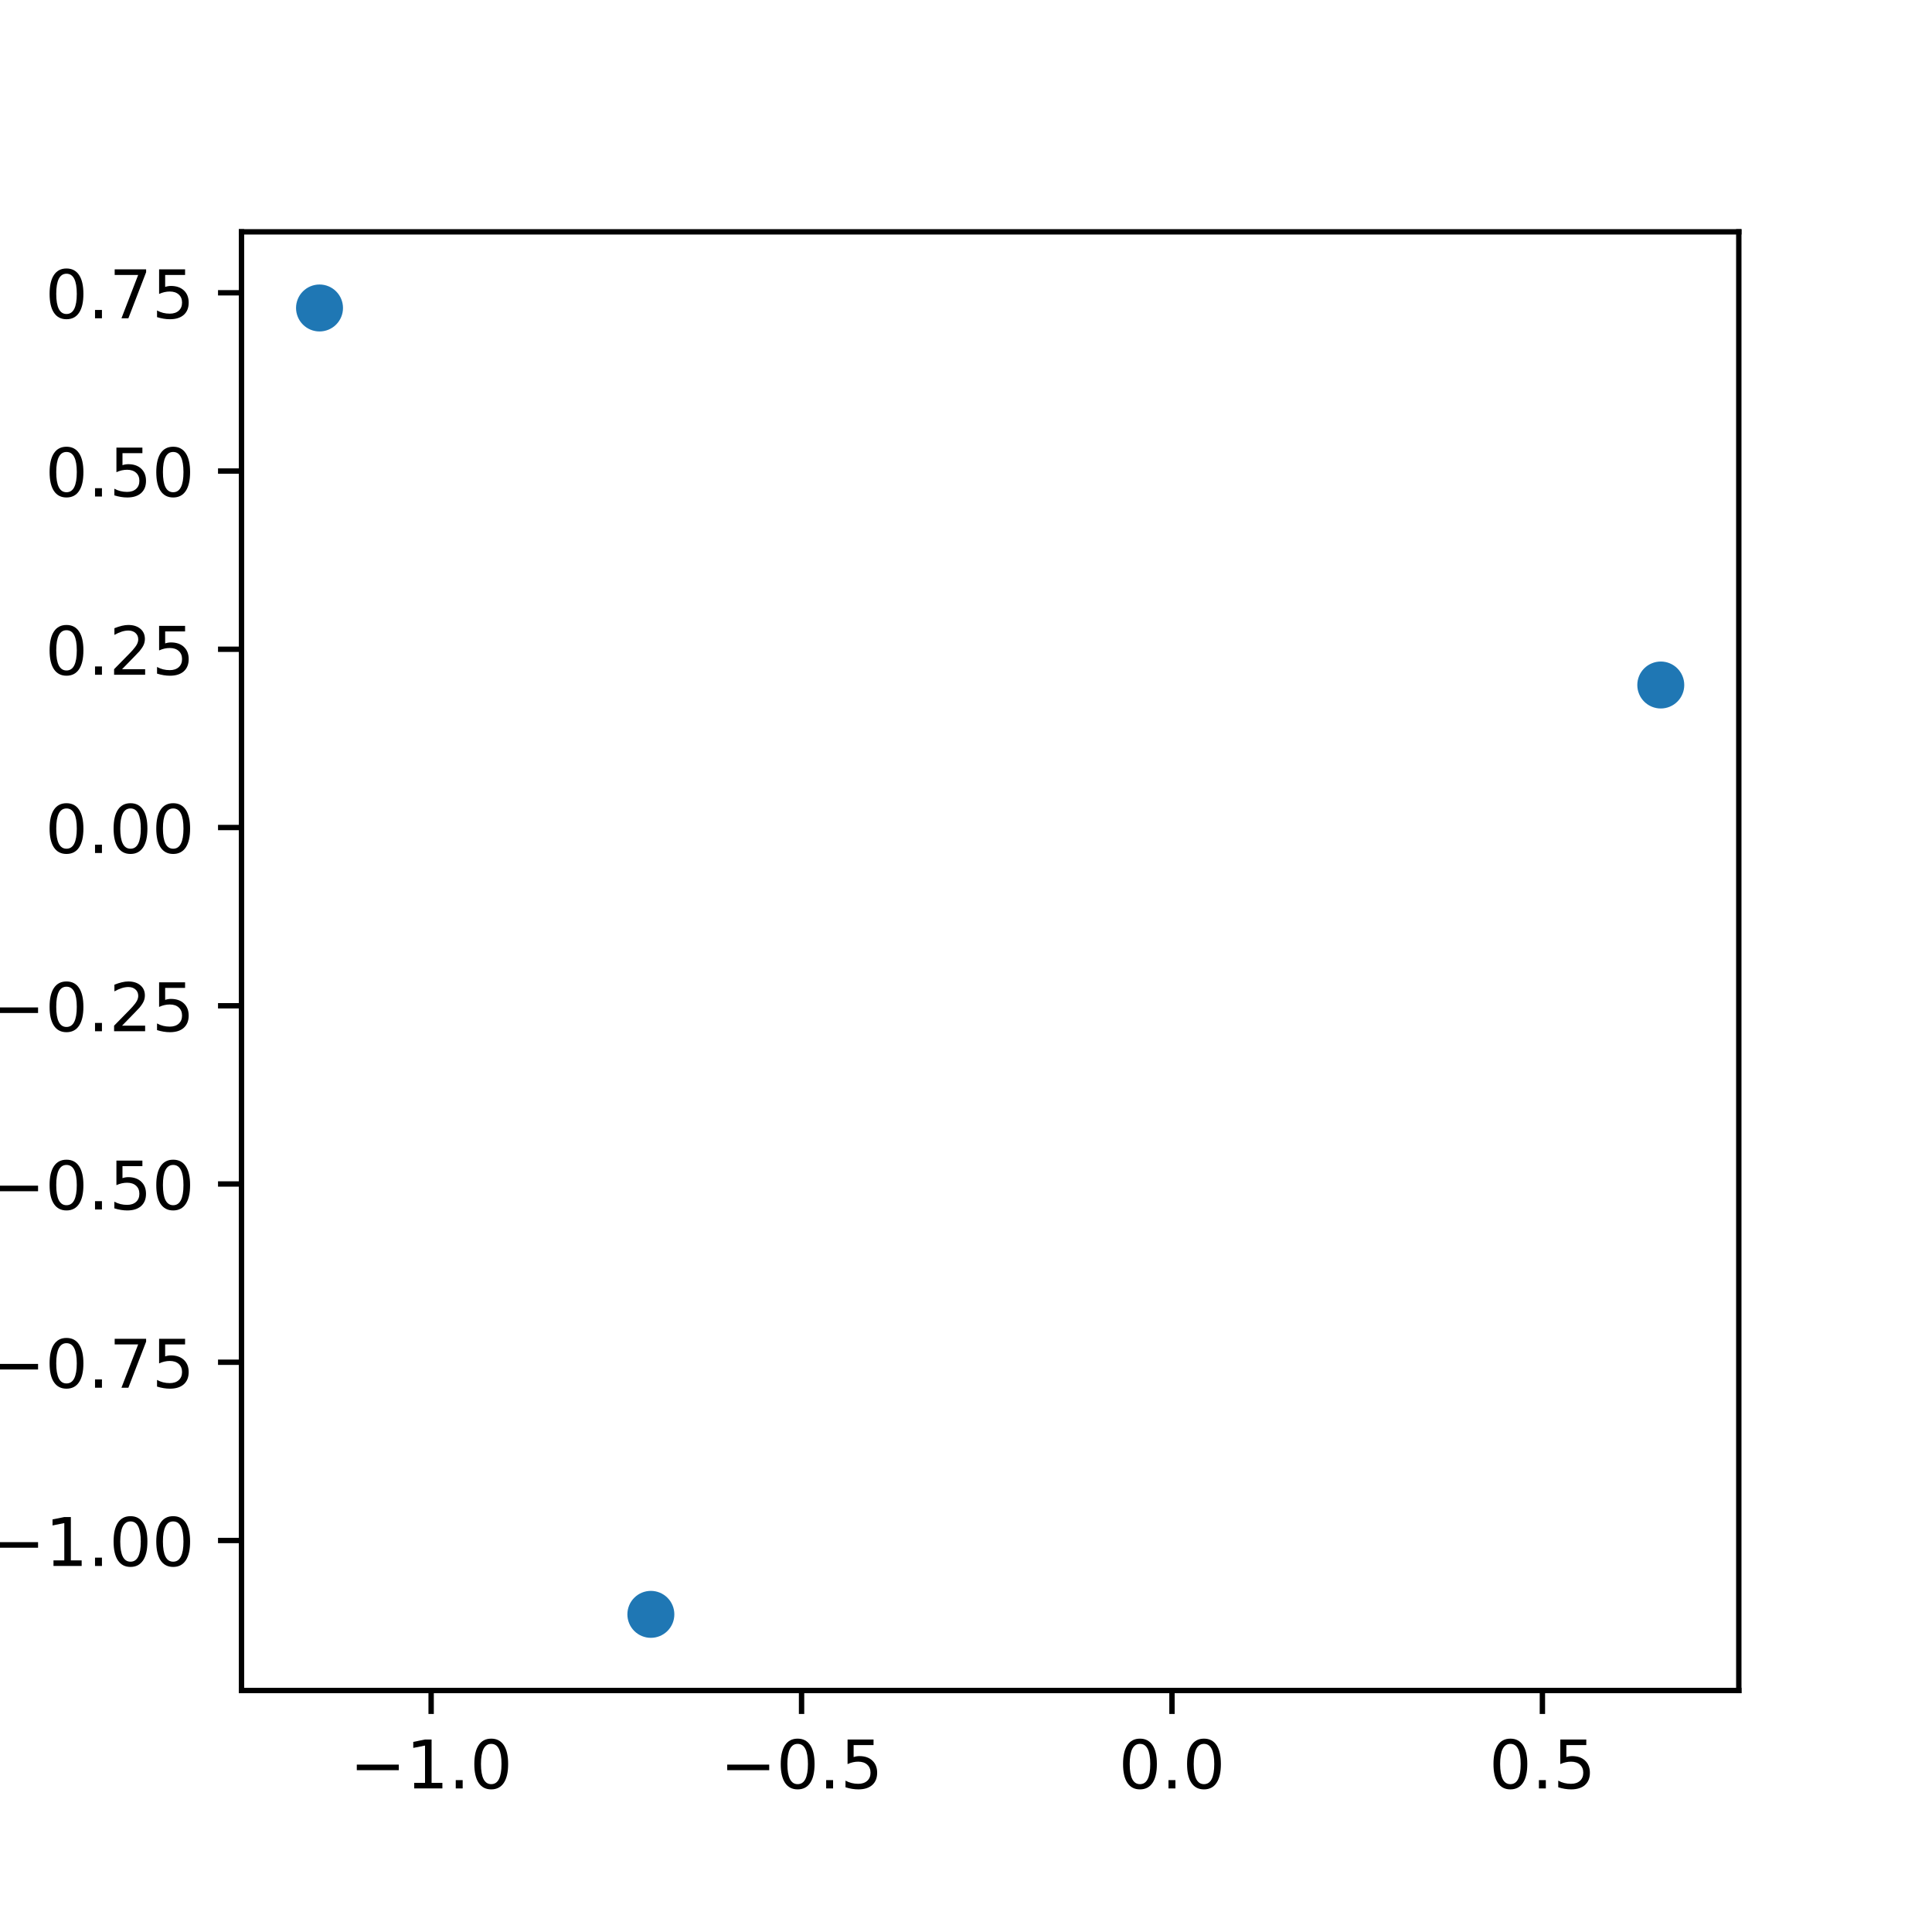
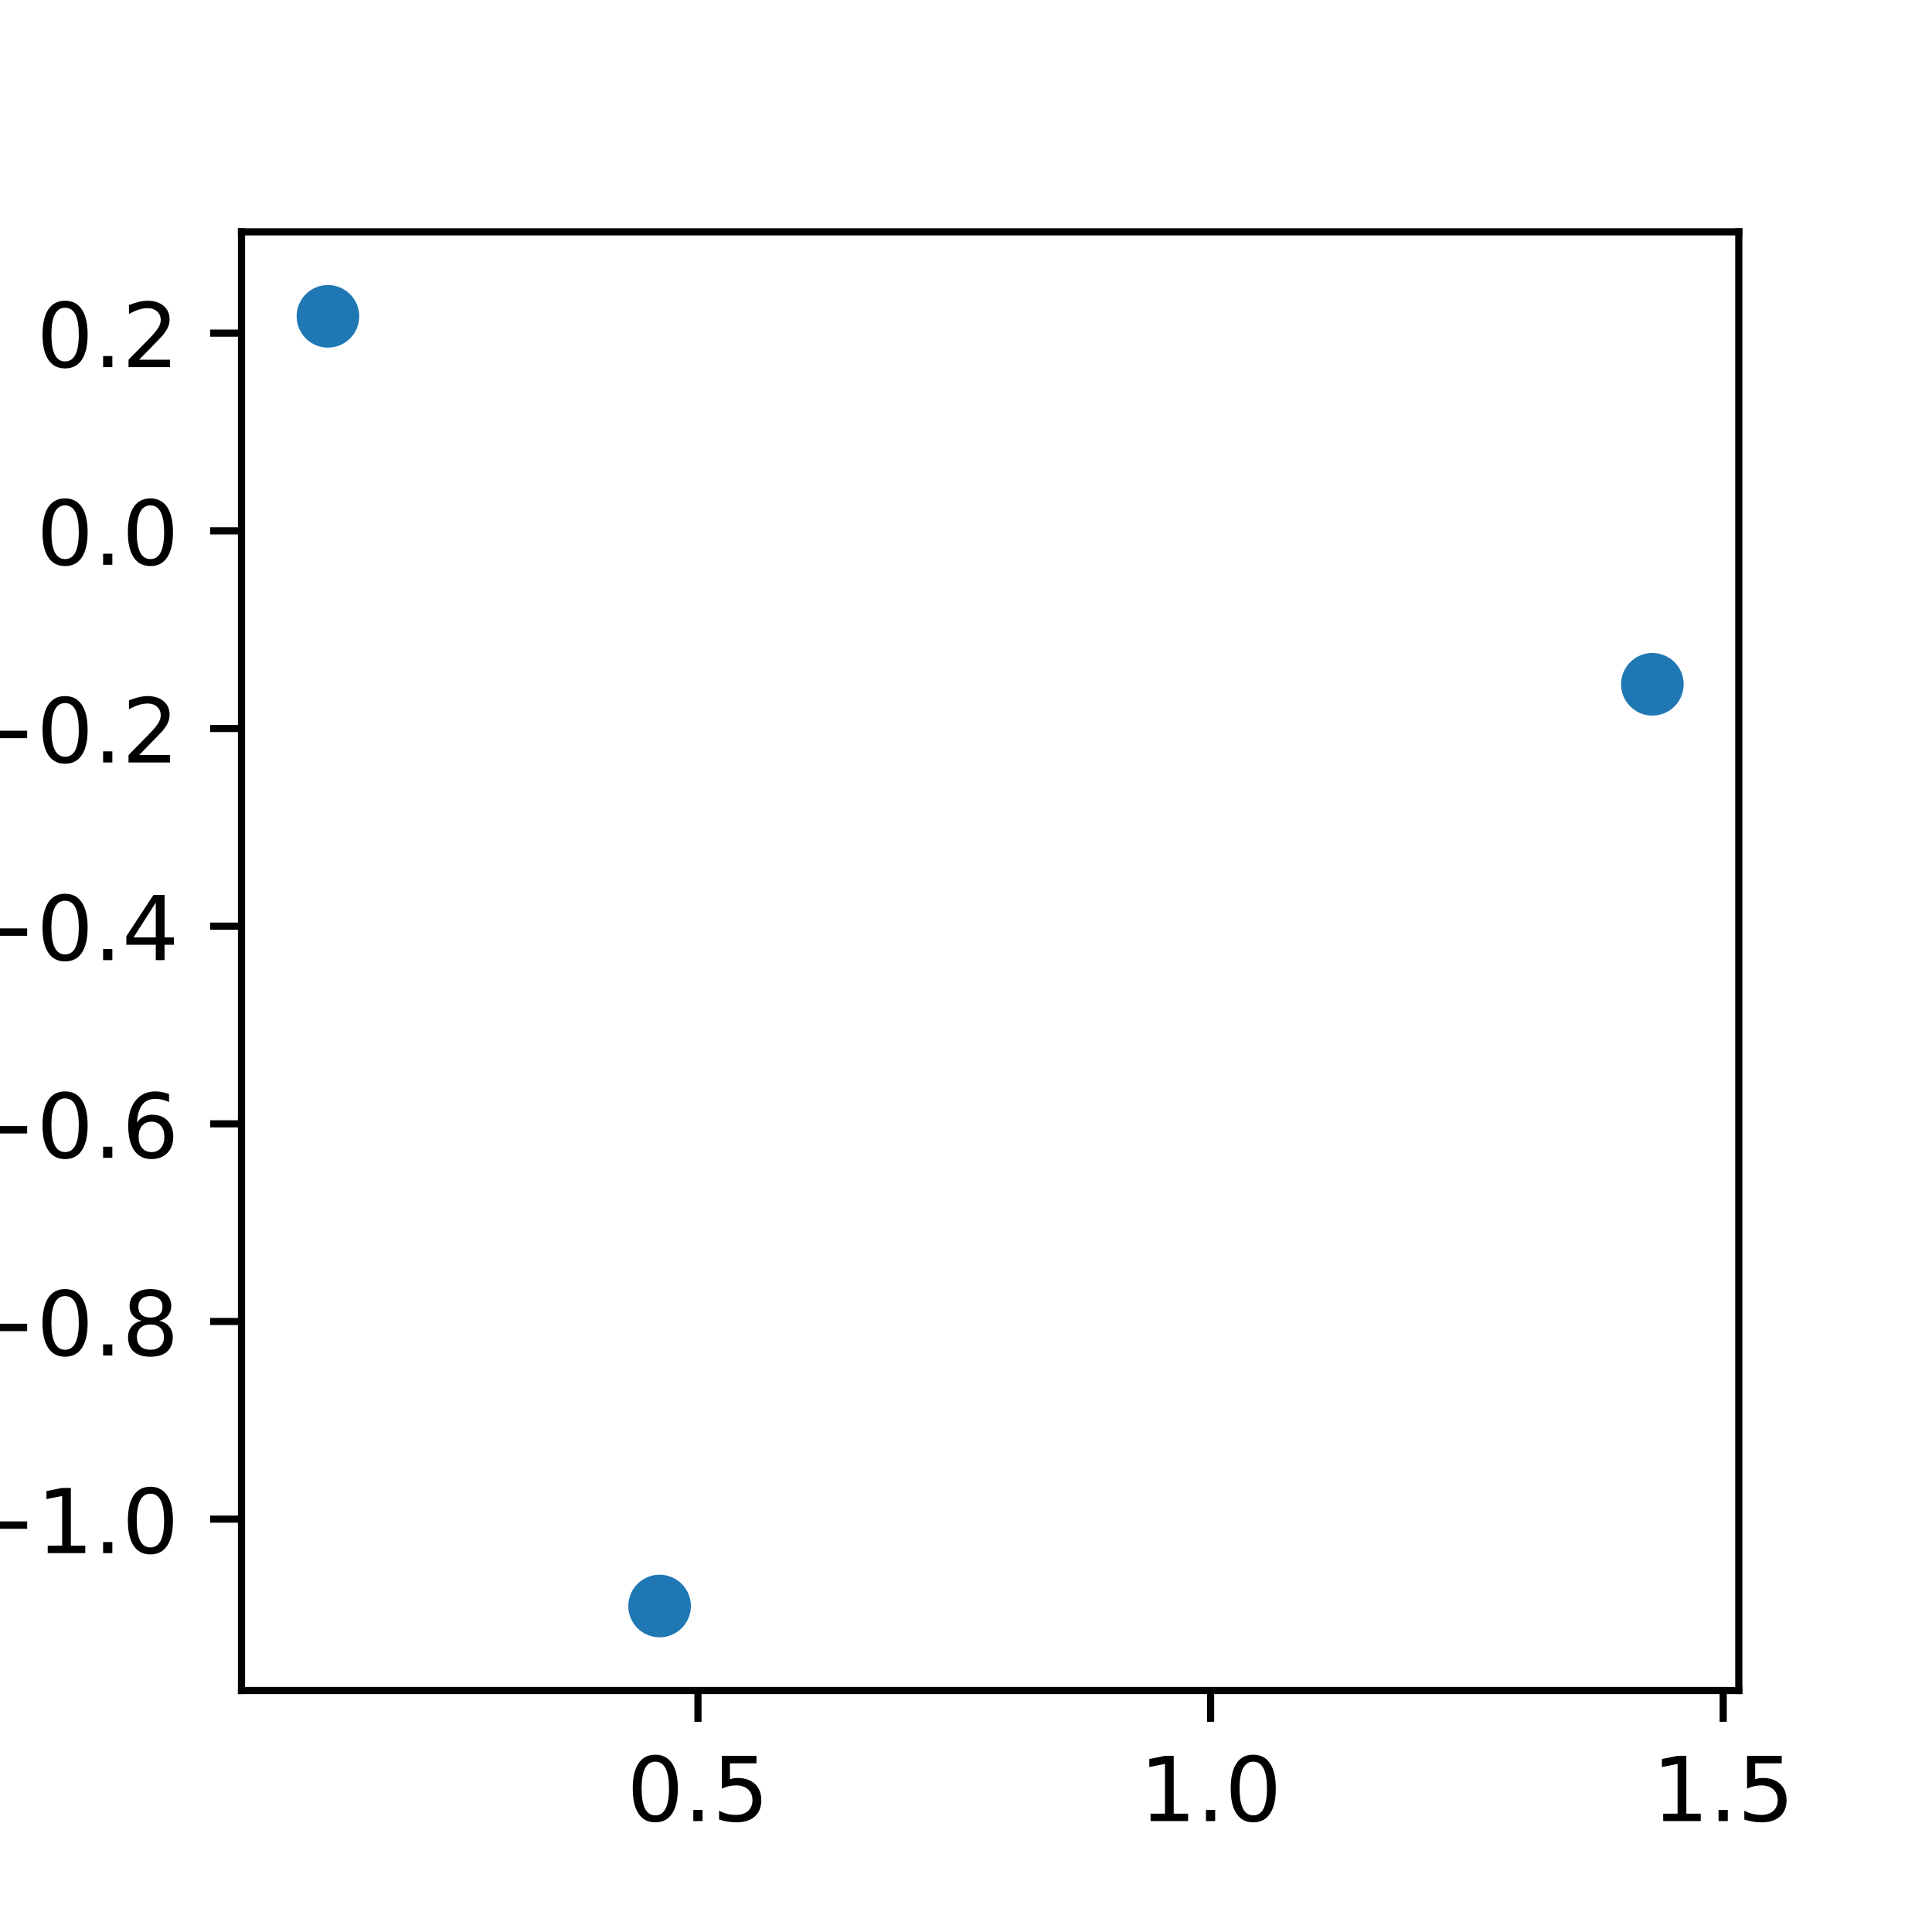
- <svg xmlns="http://www.w3.org/2000/svg" xmlns:xlink="http://www.w3.org/1999/xlink" height="288pt" version="1.1" viewBox="0 0 288 288" width="288pt">
+ <svg xmlns="http://www.w3.org/2000/svg" xmlns:xlink="http://www.w3.org/1999/xlink" height="216pt" version="1.1" viewBox="0 0 216 216" width="216pt">
  <defs>
    <style type="text/css">
*{stroke-linecap:butt;stroke-linejoin:round;}
  </style>
  </defs>
  <g id="figure_1">
    <g id="patch_1">
-       <path d="M 0 288  L 288 288  L 288 0  L 0 0  z " style="fill:#ffffff;" />
+       <path d="M 0 216  L 216 216  L 216 0  L 0 0  z " style="fill:#ffffff;" />
    </g>
    <g id="axes_1">
      <g id="patch_2">
-         <path d="M 36 252  L 259.2 252  L 259.2 34.56  L 36 34.56  z " style="fill:#ffffff;" />
+         <path d="M 27 189  L 194.4 189  L 194.4 25.92  L 27 25.92  z " style="fill:#ffffff;" />
      </g>
      <g id="PathCollection_1">
        <defs>
-           <path d="M 0 3  C 0.796 3 1.559 2.684 2.121 2.121  C 2.684 1.559 3 0.796 3 0  C 3 -0.796 2.684 -1.559 2.121 -2.121  C 1.559 -2.684 0.796 -3 0 -3  C -0.796 -3 -1.559 -2.684 -2.121 -2.121  C -2.684 -1.559 -3 -0.796 -3 0  C -3 0.796 -2.684 1.559 -2.121 2.121  C -1.559 2.684 -0.796 3 0 3  z " id="m6423d4df90" style="stroke:#1f77b4;" />
+           <path d="M 0 3  C 0.796 3 1.559 2.684 2.121 2.121  C 2.684 1.559 3 0.796 3 0  C 3 -0.796 2.684 -1.559 2.121 -2.121  C 1.559 -2.684 0.796 -3 0 -3  C -0.796 -3 -1.559 -2.684 -2.121 -2.121  C -2.684 -1.559 -3 -0.796 -3 0  C -3 0.796 -2.684 1.559 -2.121 2.121  C -1.559 2.684 -0.796 3 0 3  z " id="m50f4dc2878" style="stroke:#1f77b4;" />
        </defs>
-         <g clip-path="url(#p52e4a6f7e9)">
-           <use style="fill:#1f77b4;stroke:#1f77b4;" x="47.63" xlink:href="#m6423d4df90" y="45.91" />
-           <use style="fill:#1f77b4;stroke:#1f77b4;" x="247.57" xlink:href="#m6423d4df90" y="102.113" />
-           <use style="fill:#1f77b4;stroke:#1f77b4;" x="97.023" xlink:href="#m6423d4df90" y="240.65" />
+         <g clip-path="url(#p3e7176e441)">
+           <use style="fill:#1f77b4;stroke:#1f77b4;" x="184.737" xlink:href="#m50f4dc2878" y="76.504" />
+           <use style="fill:#1f77b4;stroke:#1f77b4;" x="73.743" xlink:href="#m50f4dc2878" y="179.555" />
+           <use style="fill:#1f77b4;stroke:#1f77b4;" x="36.663" xlink:href="#m50f4dc2878" y="35.365" />
        </g>
      </g>
      <g id="matplotlib.axis_1">
        <g id="xtick_1">
          <g id="line2d_1">
            <defs>
-               <path d="M 0 0  L 0 3.5  " id="m8d2ad71dd9" style="stroke:#000000;stroke-width:0.8;" />
-             </defs>
-             <g>
-               <use style="stroke:#000000;stroke-width:0.8;" x="64.269" xlink:href="#m8d2ad71dd9" y="252" />
+               <path d="M 0 0  L 0 3.5  " id="mb25182a3cb" style="stroke:#000000;stroke-width:0.8;" />
+             </defs>
+             <g>
+               <use style="stroke:#000000;stroke-width:0.8;" x="78.034" xlink:href="#mb25182a3cb" y="189" />
            </g>
          </g>
          <g id="text_1">
            <defs>
-               <path d="M 10.594 35.5  L 73.188 35.5  L 73.188 27.203  L 10.594 27.203  z " id="DejaVuSans-8722" />
-               <path d="M 12.406 8.297  L 28.516 8.297  L 28.516 63.922  L 10.984 60.406  L 10.984 69.391  L 28.422 72.906  L 38.281 72.906  L 38.281 8.297  L 54.391 8.297  L 54.391 0  L 12.406 0  z " id="DejaVuSans-49" />
+               <path d="M 31.781 66.406  Q 24.172 66.406 20.328 58.906  Q 16.5 51.422 16.5 36.375  Q 16.5 21.391 20.328 13.891  Q 24.172 6.391 31.781 6.391  Q 39.453 6.391 43.281 13.891  Q 47.125 21.391 47.125 36.375  Q 47.125 51.422 43.281 58.906  Q 39.453 66.406 31.781 66.406  z M 31.781 74.219  Q 44.047 74.219 50.516 64.516  Q 56.984 54.828 56.984 36.375  Q 56.984 17.969 50.516 8.266  Q 44.047 -1.422 31.781 -1.422  Q 19.531 -1.422 13.062 8.266  Q 6.594 17.969 6.594 36.375  Q 6.594 54.828 13.062 64.516  Q 19.531 74.219 31.781 74.219  z " id="DejaVuSans-48" />
              <path d="M 10.688 12.406  L 21 12.406  L 21 0  L 10.688 0  z " id="DejaVuSans-46" />
-               <path d="M 31.781 66.406  Q 24.172 66.406 20.328 58.906  Q 16.5 51.422 16.5 36.375  Q 16.5 21.391 20.328 13.891  Q 24.172 6.391 31.781 6.391  Q 39.453 6.391 43.281 13.891  Q 47.125 21.391 47.125 36.375  Q 47.125 51.422 43.281 58.906  Q 39.453 66.406 31.781 66.406  z M 31.781 74.219  Q 44.047 74.219 50.516 64.516  Q 56.984 54.828 56.984 36.375  Q 56.984 17.969 50.516 8.266  Q 44.047 -1.422 31.781 -1.422  Q 19.531 -1.422 13.062 8.266  Q 6.594 17.969 6.594 36.375  Q 6.594 54.828 13.062 64.516  Q 19.531 74.219 31.781 74.219  z " id="DejaVuSans-48" />
-             </defs>
-             <g transform="translate(52.12808 266.5984)scale(0.1 -0.1)">
-               <use xlink:href="#DejaVuSans-8722" />
-               <use x="83.789" xlink:href="#DejaVuSans-49" />
-               <use x="147.412" xlink:href="#DejaVuSans-46" />
-               <use x="179.199" xlink:href="#DejaVuSans-48" />
+               <path d="M 10.797 72.906  L 49.516 72.906  L 49.516 64.594  L 19.828 64.594  L 19.828 46.734  Q 21.969 47.469 24.109 47.828  Q 26.266 48.188 28.422 48.188  Q 40.625 48.188 47.75 41.5  Q 54.891 34.812 54.891 23.391  Q 54.891 11.625 47.562 5.094  Q 40.234 -1.422 26.906 -1.422  Q 22.312 -1.422 17.547 -0.641  Q 12.797 0.141 7.719 1.703  L 7.719 11.625  Q 12.109 9.234 16.797 8.062  Q 21.484 6.891 26.703 6.891  Q 35.156 6.891 40.078 11.328  Q 45.016 15.766 45.016 23.391  Q 45.016 31 40.078 35.438  Q 35.156 39.891 26.703 39.891  Q 22.75 39.891 18.812 39.016  Q 14.891 38.141 10.797 36.281  z " id="DejaVuSans-53" />
+             </defs>
+             <g transform="translate(70.08283 203.5984)scale(0.1 -0.1)">
+               <use xlink:href="#DejaVuSans-48" />
+               <use x="63.623" xlink:href="#DejaVuSans-46" />
+               <use x="95.41" xlink:href="#DejaVuSans-53" />
            </g>
          </g>
        </g>
        <g id="xtick_2">
          <g id="line2d_2">
            <g>
-               <use style="stroke:#000000;stroke-width:0.8;" x="119.487" xlink:href="#m8d2ad71dd9" y="252" />
+               <use style="stroke:#000000;stroke-width:0.8;" x="135.346" xlink:href="#mb25182a3cb" y="189" />
            </g>
          </g>
          <g id="text_2">
            <defs>
-               <path d="M 10.797 72.906  L 49.516 72.906  L 49.516 64.594  L 19.828 64.594  L 19.828 46.734  Q 21.969 47.469 24.109 47.828  Q 26.266 48.188 28.422 48.188  Q 40.625 48.188 47.75 41.5  Q 54.891 34.812 54.891 23.391  Q 54.891 11.625 47.562 5.094  Q 40.234 -1.422 26.906 -1.422  Q 22.312 -1.422 17.547 -0.641  Q 12.797 0.141 7.719 1.703  L 7.719 11.625  Q 12.109 9.234 16.797 8.062  Q 21.484 6.891 26.703 6.891  Q 35.156 6.891 40.078 11.328  Q 45.016 15.766 45.016 23.391  Q 45.016 31 40.078 35.438  Q 35.156 39.891 26.703 39.891  Q 22.75 39.891 18.812 39.016  Q 14.891 38.141 10.797 36.281  z " id="DejaVuSans-53" />
-             </defs>
-             <g transform="translate(107.3461 266.5984)scale(0.1 -0.1)">
-               <use xlink:href="#DejaVuSans-8722" />
-               <use x="83.789" xlink:href="#DejaVuSans-48" />
-               <use x="147.412" xlink:href="#DejaVuSans-46" />
-               <use x="179.199" xlink:href="#DejaVuSans-53" />
+               <path d="M 12.406 8.297  L 28.516 8.297  L 28.516 63.922  L 10.984 60.406  L 10.984 69.391  L 28.422 72.906  L 38.281 72.906  L 38.281 8.297  L 54.391 8.297  L 54.391 0  L 12.406 0  z " id="DejaVuSans-49" />
+             </defs>
+             <g transform="translate(127.3943 203.5984)scale(0.1 -0.1)">
+               <use xlink:href="#DejaVuSans-49" />
+               <use x="63.623" xlink:href="#DejaVuSans-46" />
+               <use x="95.41" xlink:href="#DejaVuSans-48" />
            </g>
          </g>
        </g>
        <g id="xtick_3">
          <g id="line2d_3">
            <g>
-               <use style="stroke:#000000;stroke-width:0.8;" x="174.705" xlink:href="#m8d2ad71dd9" y="252" />
+               <use style="stroke:#000000;stroke-width:0.8;" x="192.657" xlink:href="#mb25182a3cb" y="189" />
            </g>
          </g>
          <g id="text_3">
-             <g transform="translate(166.7539 266.5984)scale(0.1 -0.1)">
-               <use xlink:href="#DejaVuSans-48" />
-               <use x="63.623" xlink:href="#DejaVuSans-46" />
-               <use x="95.41" xlink:href="#DejaVuSans-48" />
-             </g>
-           </g>
-         </g>
-         <g id="xtick_4">
-           <g id="line2d_4">
-             <g>
-               <use style="stroke:#000000;stroke-width:0.8;" x="229.923" xlink:href="#m8d2ad71dd9" y="252" />
-             </g>
-           </g>
-           <g id="text_4">
-             <g transform="translate(221.9719 266.5984)scale(0.1 -0.1)">
-               <use xlink:href="#DejaVuSans-48" />
+             <g transform="translate(184.7057 203.5984)scale(0.1 -0.1)">
+               <use xlink:href="#DejaVuSans-49" />
              <use x="63.623" xlink:href="#DejaVuSans-46" />
              <use x="95.41" xlink:href="#DejaVuSans-53" />
            </g>
          </g>
        </g>
      </g>
      <g id="matplotlib.axis_2">
        <g id="ytick_1">
+           <g id="line2d_4">
+             <defs>
+               <path d="M 0 0  L -3.5 0  " id="m6e074d007e" style="stroke:#000000;stroke-width:0.8;" />
+             </defs>
+             <g>
+               <use style="stroke:#000000;stroke-width:0.8;" x="27" xlink:href="#m6e074d007e" y="169.844" />
+             </g>
+           </g>
+           <g id="text_4">
+             <defs>
+               <path d="M 10.594 35.5  L 73.188 35.5  L 73.188 27.203  L 10.594 27.203  z " id="DejaVuSans-8722" />
+             </defs>
+             <g transform="translate(-4.282813 173.643)scale(0.1 -0.1)">
+               <use xlink:href="#DejaVuSans-8722" />
+               <use x="83.789" xlink:href="#DejaVuSans-49" />
+               <use x="147.412" xlink:href="#DejaVuSans-46" />
+               <use x="179.199" xlink:href="#DejaVuSans-48" />
+             </g>
+           </g>
+         </g>
+         <g id="ytick_2">
          <g id="line2d_5">
-             <defs>
-               <path d="M 0 0  L -3.5 0  " id="m0cbfb3e46b" style="stroke:#000000;stroke-width:0.8;" />
-             </defs>
-             <g>
-               <use style="stroke:#000000;stroke-width:0.8;" x="36" xlink:href="#m0cbfb3e46b" y="229.637" />
+             <g>
+               <use style="stroke:#000000;stroke-width:0.8;" x="27" xlink:href="#m6e074d007e" y="147.744" />
            </g>
          </g>
          <g id="text_5">
-             <g transform="translate(-1.645313 233.4365)scale(0.1 -0.1)">
-               <use xlink:href="#DejaVuSans-8722" />
-               <use x="83.789" xlink:href="#DejaVuSans-49" />
-               <use x="147.412" xlink:href="#DejaVuSans-46" />
-               <use x="179.199" xlink:href="#DejaVuSans-48" />
-               <use x="242.822" xlink:href="#DejaVuSans-48" />
-             </g>
-           </g>
-         </g>
-         <g id="ytick_2">
+             <defs>
+               <path d="M 31.781 34.625  Q 24.75 34.625 20.719 30.859  Q 16.703 27.094 16.703 20.516  Q 16.703 13.922 20.719 10.156  Q 24.75 6.391 31.781 6.391  Q 38.812 6.391 42.859 10.172  Q 46.922 13.969 46.922 20.516  Q 46.922 27.094 42.891 30.859  Q 38.875 34.625 31.781 34.625  z M 21.922 38.812  Q 15.578 40.375 12.031 44.719  Q 8.5 49.078 8.5 55.328  Q 8.5 64.062 14.719 69.141  Q 20.953 74.219 31.781 74.219  Q 42.672 74.219 48.875 69.141  Q 55.078 64.062 55.078 55.328  Q 55.078 49.078 51.531 44.719  Q 48 40.375 41.703 38.812  Q 48.828 37.156 52.797 32.312  Q 56.781 27.484 56.781 20.516  Q 56.781 9.906 50.312 4.234  Q 43.844 -1.422 31.781 -1.422  Q 19.734 -1.422 13.25 4.234  Q 6.781 9.906 6.781 20.516  Q 6.781 27.484 10.781 32.312  Q 14.797 37.156 21.922 38.812  z M 18.312 54.391  Q 18.312 48.734 21.844 45.562  Q 25.391 42.391 31.781 42.391  Q 38.141 42.391 41.719 45.562  Q 45.312 48.734 45.312 54.391  Q 45.312 60.062 41.719 63.234  Q 38.141 66.406 31.781 66.406  Q 25.391 66.406 21.844 63.234  Q 18.312 60.062 18.312 54.391  z " id="DejaVuSans-56" />
+             </defs>
+             <g transform="translate(-4.282813 151.5436)scale(0.1 -0.1)">
+               <use xlink:href="#DejaVuSans-8722" />
+               <use x="83.789" xlink:href="#DejaVuSans-48" />
+               <use x="147.412" xlink:href="#DejaVuSans-46" />
+               <use x="179.199" xlink:href="#DejaVuSans-56" />
+             </g>
+           </g>
+         </g>
+         <g id="ytick_3">
          <g id="line2d_6">
            <g>
-               <use style="stroke:#000000;stroke-width:0.8;" x="36" xlink:href="#m0cbfb3e46b" y="203.067" />
+               <use style="stroke:#000000;stroke-width:0.8;" x="27" xlink:href="#m6e074d007e" y="125.645" />
            </g>
          </g>
          <g id="text_6">
            <defs>
-               <path d="M 8.203 72.906  L 55.078 72.906  L 55.078 68.703  L 28.609 0  L 18.312 0  L 43.219 64.594  L 8.203 64.594  z " id="DejaVuSans-55" />
-             </defs>
-             <g transform="translate(-1.645313 206.8663)scale(0.1 -0.1)">
-               <use xlink:href="#DejaVuSans-8722" />
-               <use x="83.789" xlink:href="#DejaVuSans-48" />
-               <use x="147.412" xlink:href="#DejaVuSans-46" />
-               <use x="179.199" xlink:href="#DejaVuSans-55" />
-               <use x="242.822" xlink:href="#DejaVuSans-53" />
-             </g>
-           </g>
-         </g>
-         <g id="ytick_3">
+               <path d="M 33.016 40.375  Q 26.375 40.375 22.484 35.828  Q 18.609 31.297 18.609 23.391  Q 18.609 15.531 22.484 10.953  Q 26.375 6.391 33.016 6.391  Q 39.656 6.391 43.531 10.953  Q 47.406 15.531 47.406 23.391  Q 47.406 31.297 43.531 35.828  Q 39.656 40.375 33.016 40.375  z M 52.594 71.297  L 52.594 62.312  Q 48.875 64.062 45.094 64.984  Q 41.312 65.922 37.594 65.922  Q 27.828 65.922 22.672 59.328  Q 17.531 52.734 16.797 39.406  Q 19.672 43.656 24.016 45.922  Q 28.375 48.188 33.594 48.188  Q 44.578 48.188 50.953 41.516  Q 57.328 34.859 57.328 23.391  Q 57.328 12.156 50.688 5.359  Q 44.047 -1.422 33.016 -1.422  Q 20.359 -1.422 13.672 8.266  Q 6.984 17.969 6.984 36.375  Q 6.984 53.656 15.188 63.938  Q 23.391 74.219 37.203 74.219  Q 40.922 74.219 44.703 73.484  Q 48.484 72.75 52.594 71.297  z " id="DejaVuSans-54" />
+             </defs>
+             <g transform="translate(-4.282813 129.4442)scale(0.1 -0.1)">
+               <use xlink:href="#DejaVuSans-8722" />
+               <use x="83.789" xlink:href="#DejaVuSans-48" />
+               <use x="147.412" xlink:href="#DejaVuSans-46" />
+               <use x="179.199" xlink:href="#DejaVuSans-54" />
+             </g>
+           </g>
+         </g>
+         <g id="ytick_4">
          <g id="line2d_7">
            <g>
-               <use style="stroke:#000000;stroke-width:0.8;" x="36" xlink:href="#m0cbfb3e46b" y="176.497" />
+               <use style="stroke:#000000;stroke-width:0.8;" x="27" xlink:href="#m6e074d007e" y="103.545" />
            </g>
          </g>
          <g id="text_7">
-             <g transform="translate(-1.645313 180.2961)scale(0.1 -0.1)">
-               <use xlink:href="#DejaVuSans-8722" />
-               <use x="83.789" xlink:href="#DejaVuSans-48" />
-               <use x="147.412" xlink:href="#DejaVuSans-46" />
-               <use x="179.199" xlink:href="#DejaVuSans-53" />
-               <use x="242.822" xlink:href="#DejaVuSans-48" />
-             </g>
-           </g>
-         </g>
-         <g id="ytick_4">
+             <defs>
+               <path d="M 37.797 64.312  L 12.891 25.391  L 37.797 25.391  z M 35.203 72.906  L 47.609 72.906  L 47.609 25.391  L 58.016 25.391  L 58.016 17.188  L 47.609 17.188  L 47.609 0  L 37.797 0  L 37.797 17.188  L 4.891 17.188  L 4.891 26.703  z " id="DejaVuSans-52" />
+             </defs>
+             <g transform="translate(-4.282813 107.3447)scale(0.1 -0.1)">
+               <use xlink:href="#DejaVuSans-8722" />
+               <use x="83.789" xlink:href="#DejaVuSans-48" />
+               <use x="147.412" xlink:href="#DejaVuSans-46" />
+               <use x="179.199" xlink:href="#DejaVuSans-52" />
+             </g>
+           </g>
+         </g>
+         <g id="ytick_5">
          <g id="line2d_8">
            <g>
-               <use style="stroke:#000000;stroke-width:0.8;" x="36" xlink:href="#m0cbfb3e46b" y="149.927" />
+               <use style="stroke:#000000;stroke-width:0.8;" x="27" xlink:href="#m6e074d007e" y="81.446" />
            </g>
          </g>
          <g id="text_8">
            <defs>
              <path d="M 19.188 8.297  L 53.609 8.297  L 53.609 0  L 7.328 0  L 7.328 8.297  Q 12.938 14.109 22.625 23.891  Q 32.328 33.688 34.812 36.531  Q 39.547 41.844 41.422 45.531  Q 43.312 49.219 43.312 52.781  Q 43.312 58.594 39.234 62.25  Q 35.156 65.922 28.609 65.922  Q 23.969 65.922 18.812 64.312  Q 13.672 62.703 7.812 59.422  L 7.812 69.391  Q 13.766 71.781 18.938 73  Q 24.125 74.219 28.422 74.219  Q 39.75 74.219 46.484 68.547  Q 53.219 62.891 53.219 53.422  Q 53.219 48.922 51.531 44.891  Q 49.859 40.875 45.406 35.406  Q 44.188 33.984 37.641 27.219  Q 31.109 20.453 19.188 8.297  z " id="DejaVuSans-50" />
            </defs>
-             <g transform="translate(-1.645313 153.726)scale(0.1 -0.1)">
+             <g transform="translate(-4.282813 85.24528)scale(0.1 -0.1)">
              <use xlink:href="#DejaVuSans-8722" />
              <use x="83.789" xlink:href="#DejaVuSans-48" />
              <use x="147.412" xlink:href="#DejaVuSans-46" />
              <use x="179.199" xlink:href="#DejaVuSans-50" />
-               <use x="242.822" xlink:href="#DejaVuSans-53" />
-             </g>
-           </g>
-         </g>
-         <g id="ytick_5">
+             </g>
+           </g>
+         </g>
+         <g id="ytick_6">
          <g id="line2d_9">
            <g>
-               <use style="stroke:#000000;stroke-width:0.8;" x="36" xlink:href="#m0cbfb3e46b" y="123.357" />
+               <use style="stroke:#000000;stroke-width:0.8;" x="27" xlink:href="#m6e074d007e" y="59.347" />
            </g>
          </g>
          <g id="text_9">
-             <g transform="translate(6.734375 127.1558)scale(0.1 -0.1)">
+             <g transform="translate(4.096875 63.14584)scale(0.1 -0.1)">
              <use xlink:href="#DejaVuSans-48" />
              <use x="63.623" xlink:href="#DejaVuSans-46" />
              <use x="95.41" xlink:href="#DejaVuSans-48" />
-               <use x="159.033" xlink:href="#DejaVuSans-48" />
-             </g>
-           </g>
-         </g>
-         <g id="ytick_6">
+             </g>
+           </g>
+         </g>
+         <g id="ytick_7">
          <g id="line2d_10">
            <g>
-               <use style="stroke:#000000;stroke-width:0.8;" x="36" xlink:href="#m0cbfb3e46b" y="96.786" />
+               <use style="stroke:#000000;stroke-width:0.8;" x="27" xlink:href="#m6e074d007e" y="37.247" />
            </g>
          </g>
          <g id="text_10">
-             <g transform="translate(6.734375 100.5856)scale(0.1 -0.1)">
+             <g transform="translate(4.096875 41.04641)scale(0.1 -0.1)">
              <use xlink:href="#DejaVuSans-48" />
              <use x="63.623" xlink:href="#DejaVuSans-46" />
              <use x="95.41" xlink:href="#DejaVuSans-50" />
-               <use x="159.033" xlink:href="#DejaVuSans-53" />
-             </g>
-           </g>
-         </g>
-         <g id="ytick_7">
-           <g id="line2d_11">
-             <g>
-               <use style="stroke:#000000;stroke-width:0.8;" x="36" xlink:href="#m0cbfb3e46b" y="70.216" />
-             </g>
-           </g>
-           <g id="text_11">
-             <g transform="translate(6.734375 74.01538)scale(0.1 -0.1)">
-               <use xlink:href="#DejaVuSans-48" />
-               <use x="63.623" xlink:href="#DejaVuSans-46" />
-               <use x="95.41" xlink:href="#DejaVuSans-53" />
-               <use x="159.033" xlink:href="#DejaVuSans-48" />
-             </g>
-           </g>
-         </g>
-         <g id="ytick_8">
-           <g id="line2d_12">
-             <g>
-               <use style="stroke:#000000;stroke-width:0.8;" x="36" xlink:href="#m0cbfb3e46b" y="43.646" />
-             </g>
-           </g>
-           <g id="text_12">
-             <g transform="translate(6.734375 47.44519)scale(0.1 -0.1)">
-               <use xlink:href="#DejaVuSans-48" />
-               <use x="63.623" xlink:href="#DejaVuSans-46" />
-               <use x="95.41" xlink:href="#DejaVuSans-55" />
-               <use x="159.033" xlink:href="#DejaVuSans-53" />
            </g>
          </g>
        </g>
      </g>
      <g id="patch_3">
-         <path d="M 36 252  L 36 34.56  " style="fill:none;stroke:#000000;stroke-linecap:square;stroke-linejoin:miter;stroke-width:0.8;" />
+         <path d="M 27 189  L 27 25.92  " style="fill:none;stroke:#000000;stroke-linecap:square;stroke-linejoin:miter;stroke-width:0.8;" />
      </g>
      <g id="patch_4">
-         <path d="M 259.2 252  L 259.2 34.56  " style="fill:none;stroke:#000000;stroke-linecap:square;stroke-linejoin:miter;stroke-width:0.8;" />
+         <path d="M 194.4 189  L 194.4 25.92  " style="fill:none;stroke:#000000;stroke-linecap:square;stroke-linejoin:miter;stroke-width:0.8;" />
      </g>
      <g id="patch_5">
-         <path d="M 36 252  L 259.2 252  " style="fill:none;stroke:#000000;stroke-linecap:square;stroke-linejoin:miter;stroke-width:0.8;" />
+         <path d="M 27 189  L 194.4 189  " style="fill:none;stroke:#000000;stroke-linecap:square;stroke-linejoin:miter;stroke-width:0.8;" />
      </g>
      <g id="patch_6">
-         <path d="M 36 34.56  L 259.2 34.56  " style="fill:none;stroke:#000000;stroke-linecap:square;stroke-linejoin:miter;stroke-width:0.8;" />
+         <path d="M 27 25.92  L 194.4 25.92  " style="fill:none;stroke:#000000;stroke-linecap:square;stroke-linejoin:miter;stroke-width:0.8;" />
      </g>
    </g>
  </g>
  <defs>
-     <clipPath id="p52e4a6f7e9">
-       <rect height="217.44" width="223.2" x="36" y="34.56" />
+     <clipPath id="p3e7176e441">
+       <rect height="163.08" width="167.4" x="27" y="25.92" />
    </clipPath>
  </defs>
</svg>
